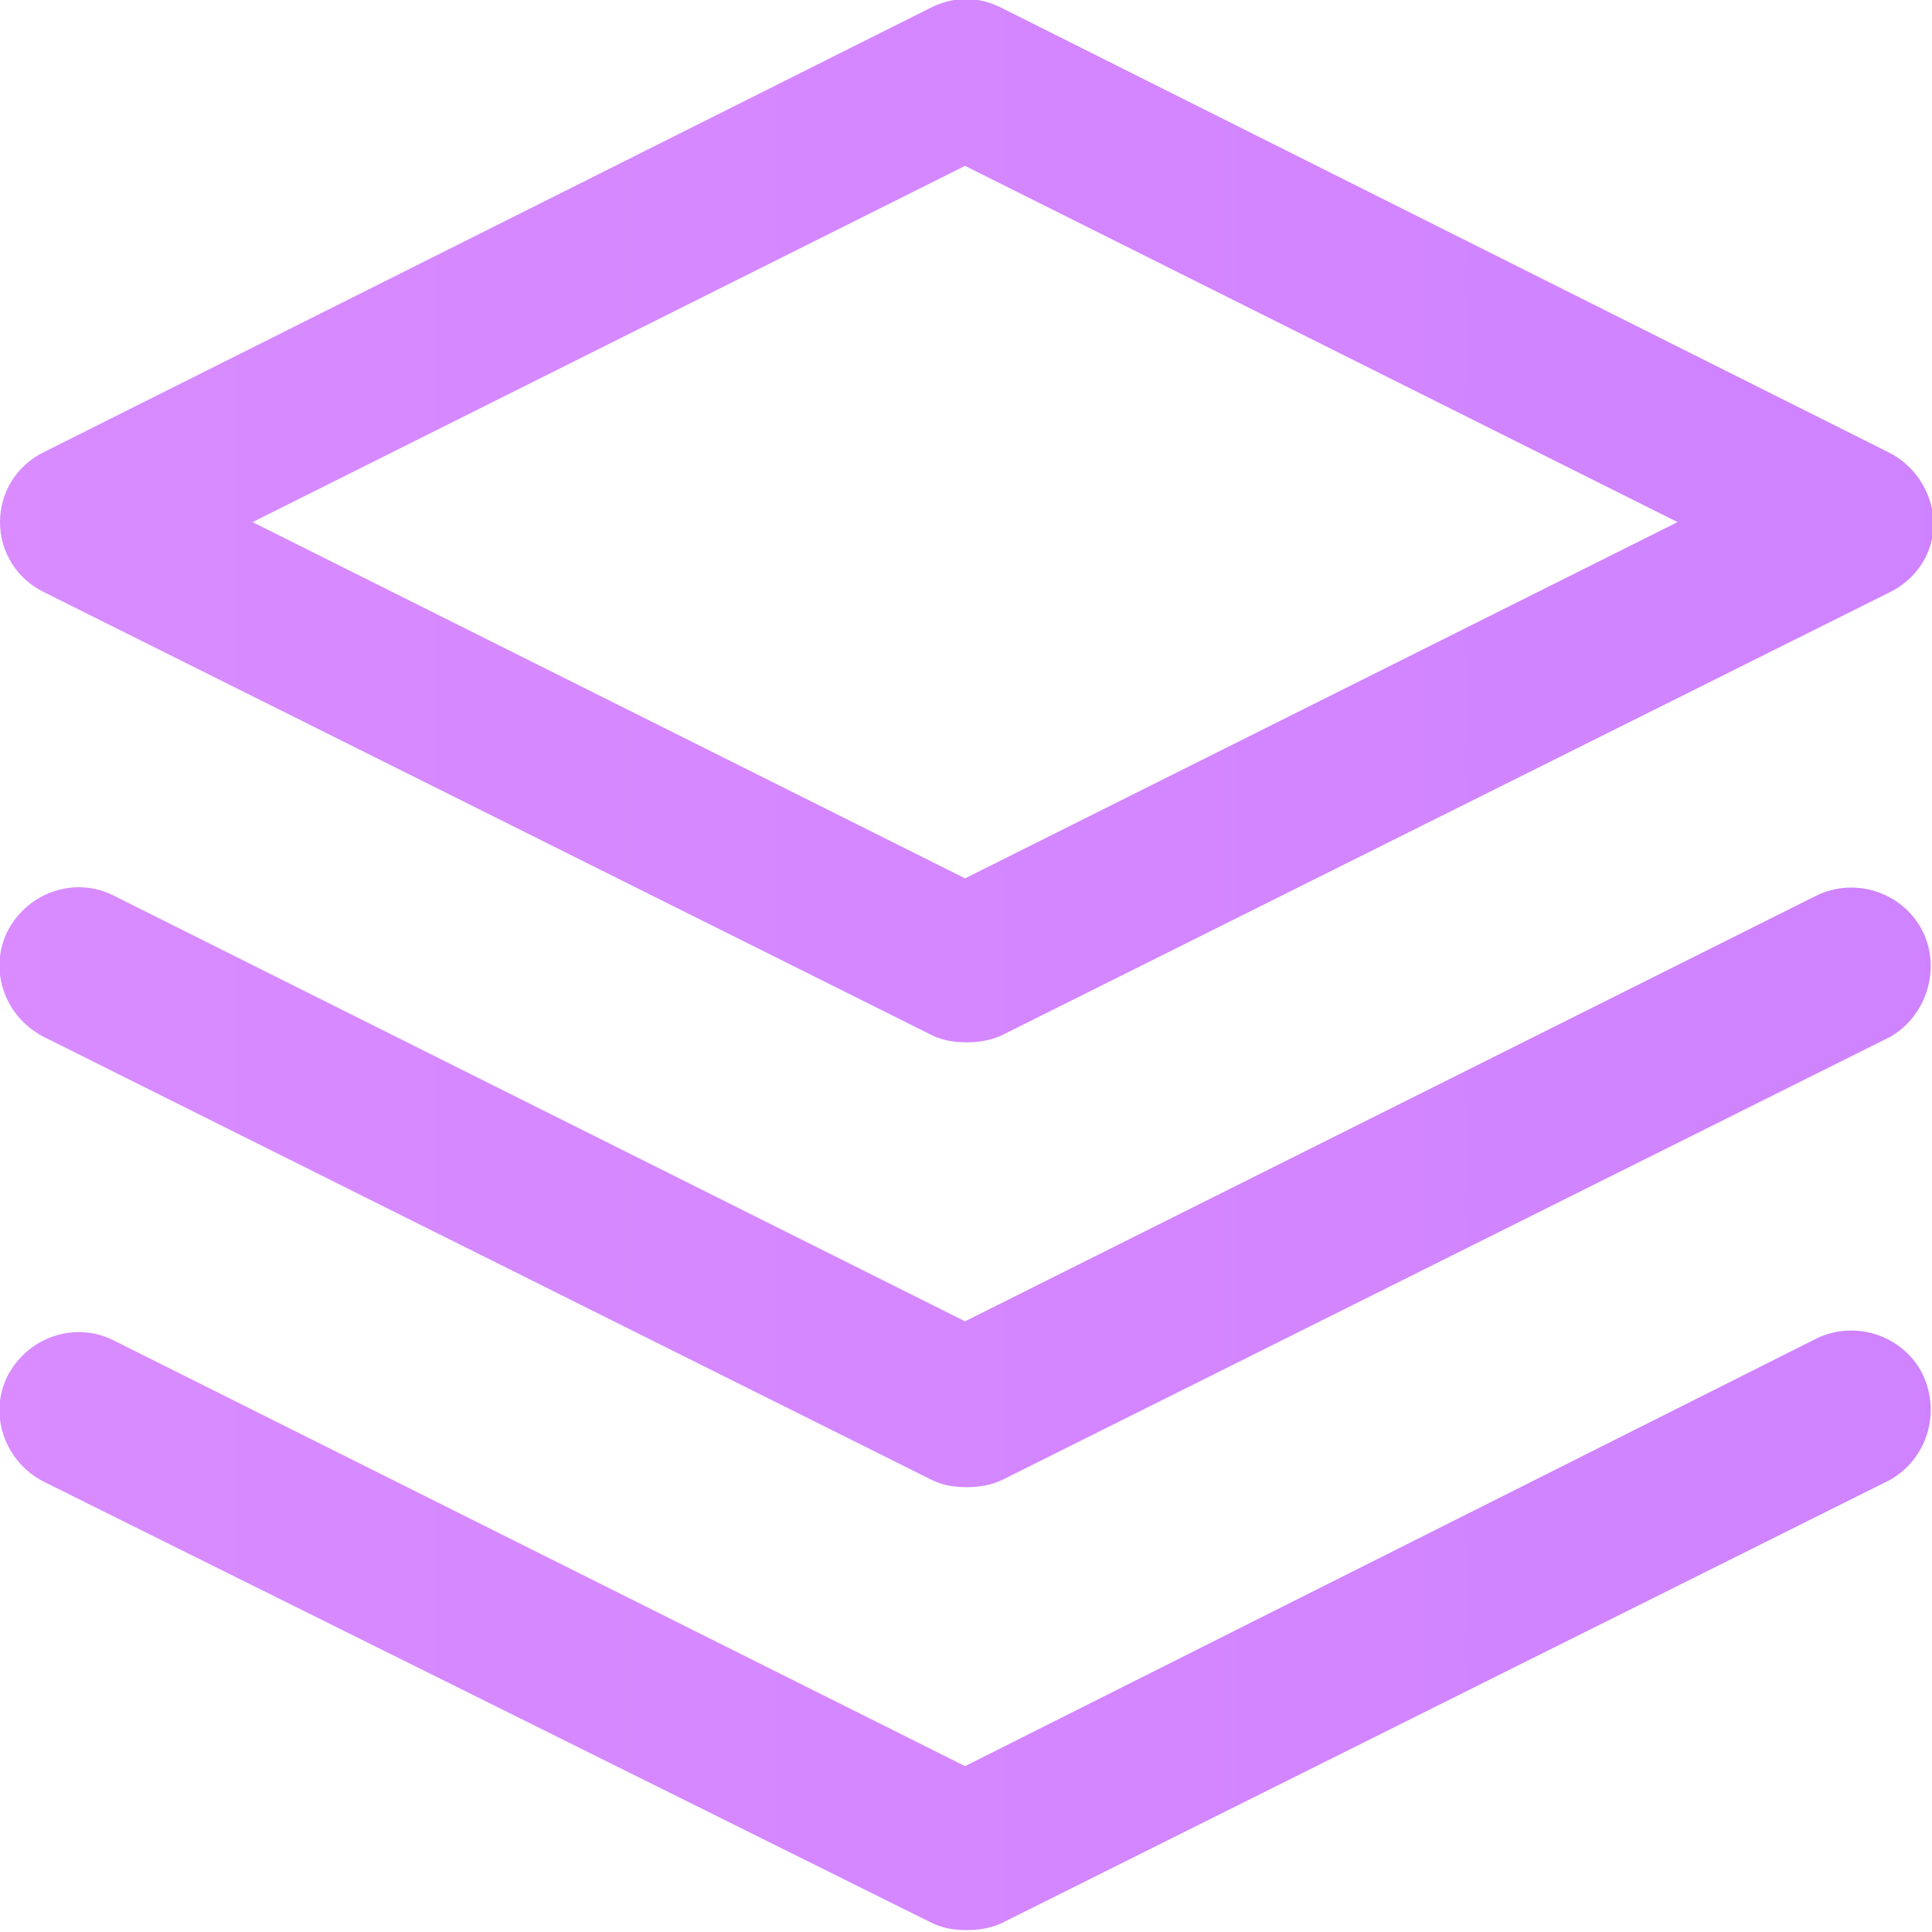
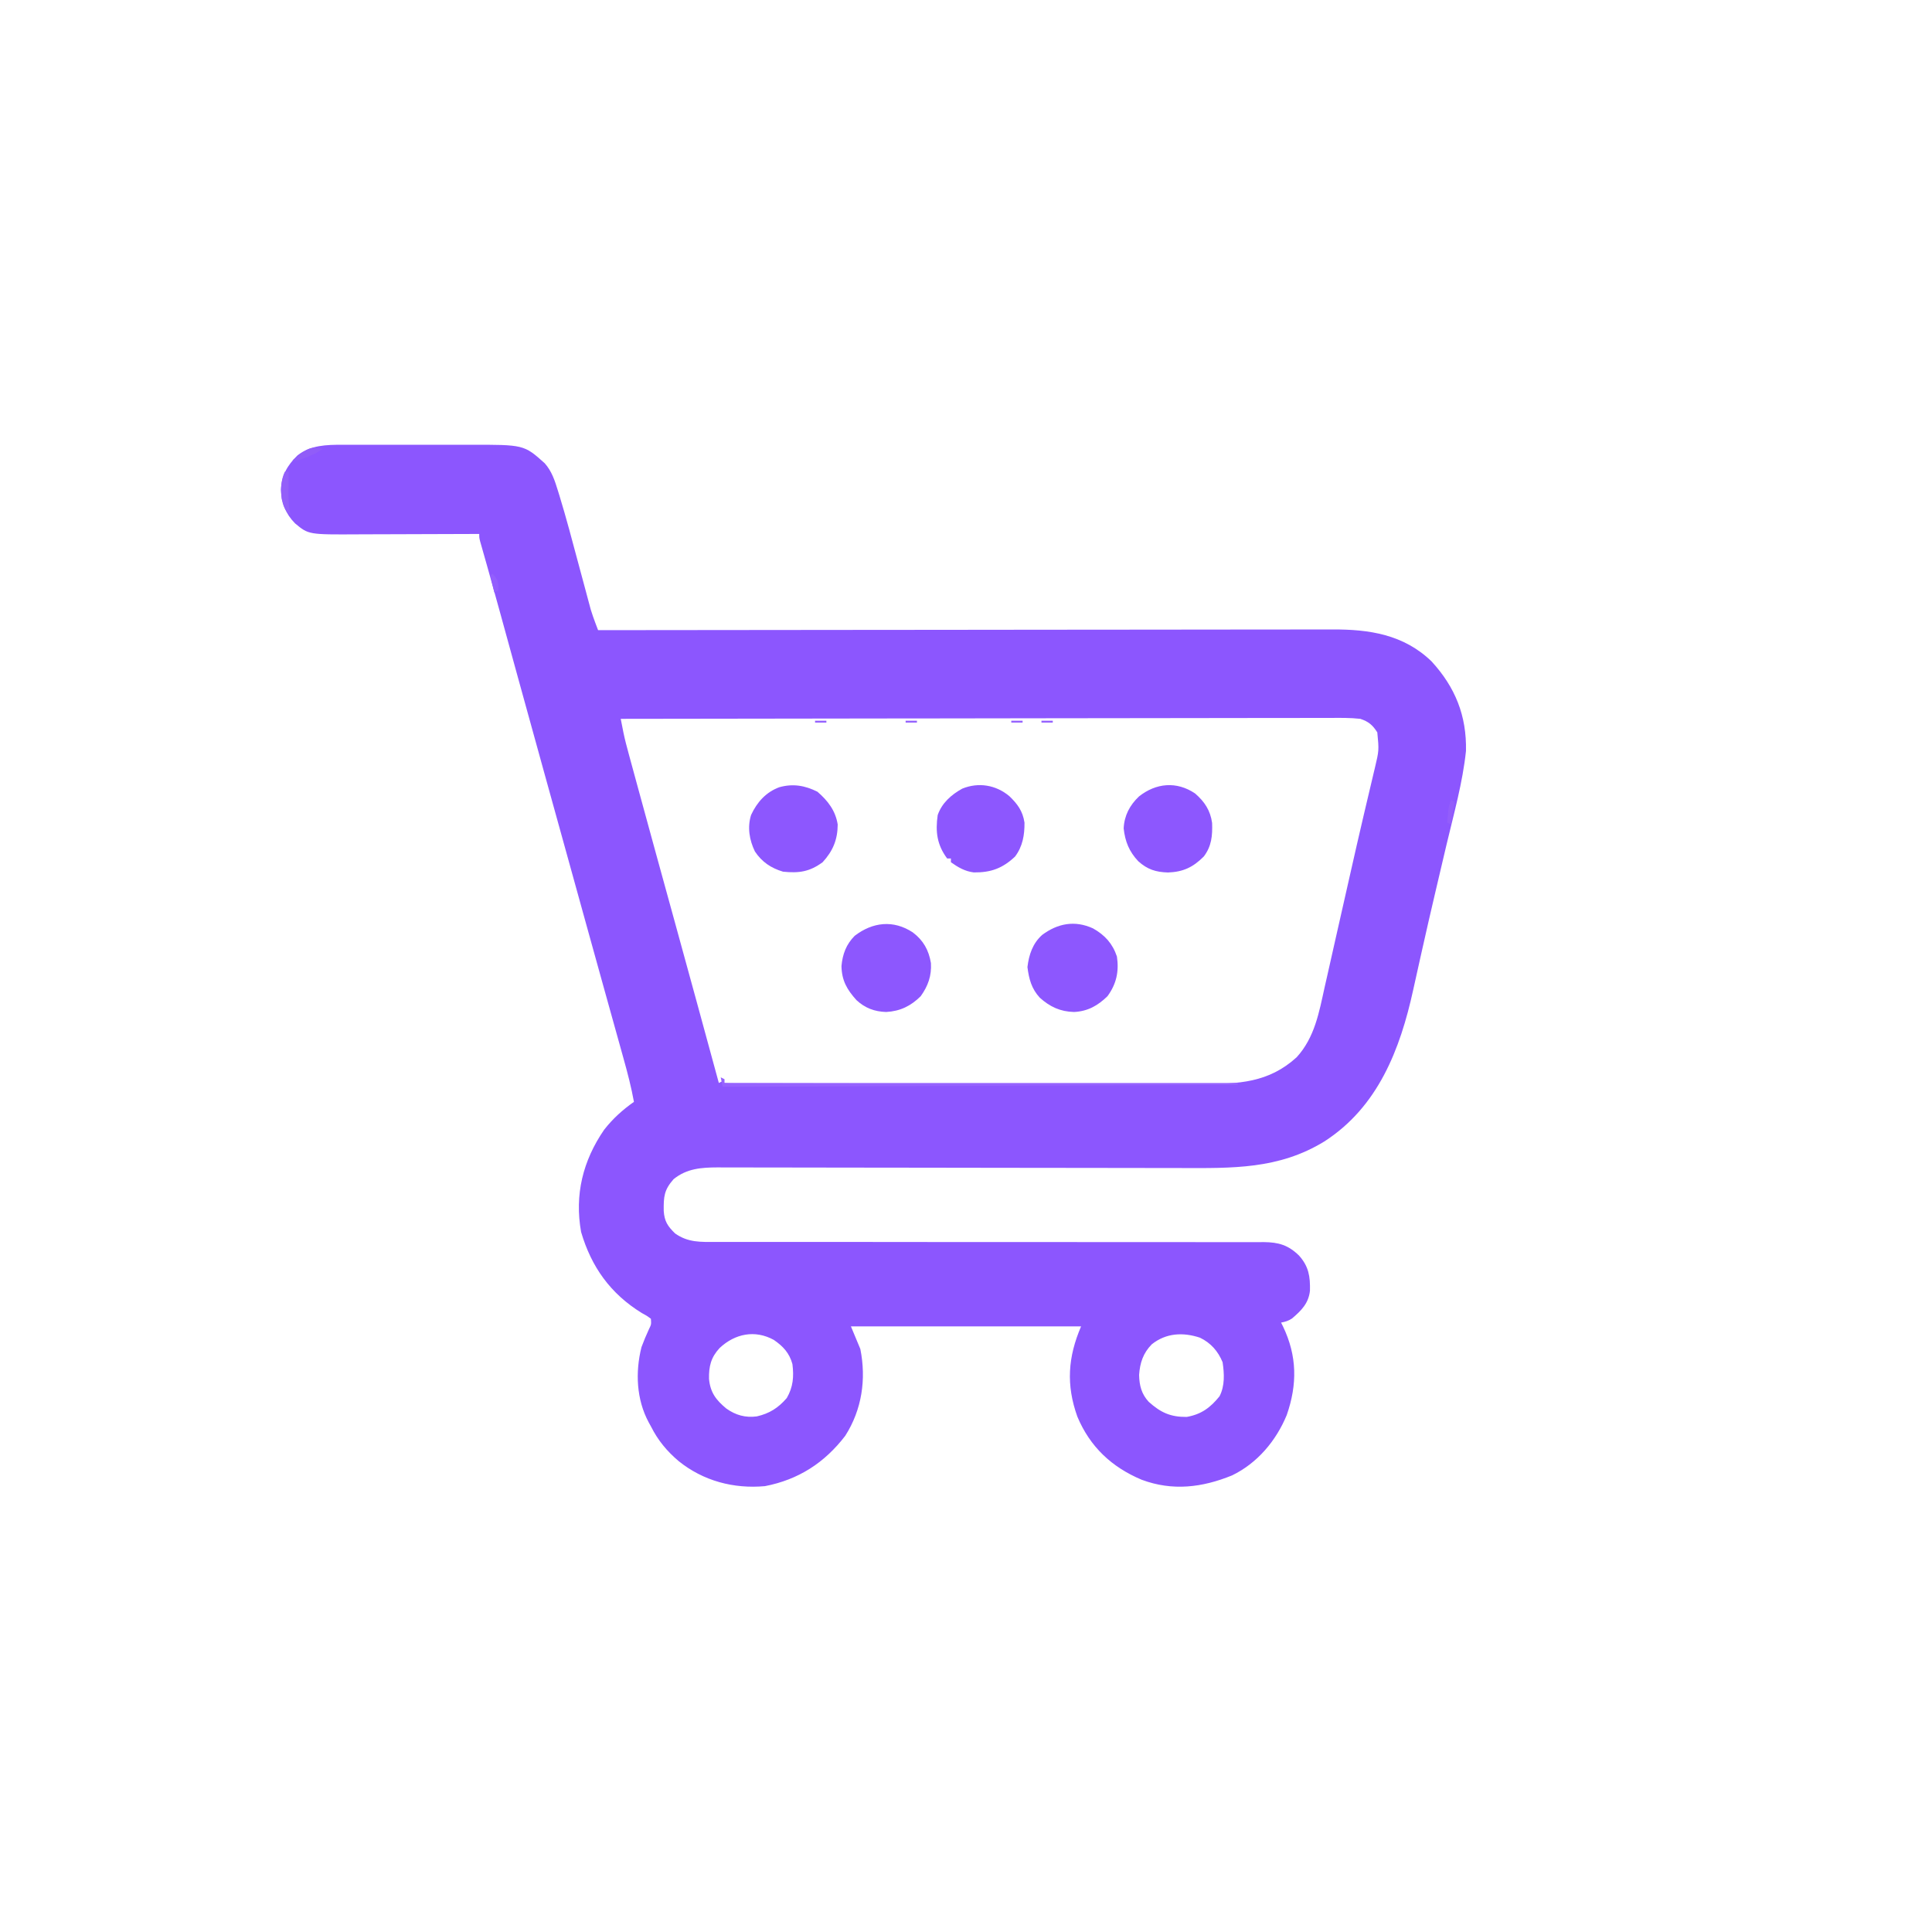
- <svg xmlns="http://www.w3.org/2000/svg" version="1.1" id="Layer_1" x="0px" y="0px" viewBox="0 0 102.5 102.5" style="enable-background:new 0 0 102.5 102.5;" xml:space="preserve">
-   <style type="text/css">
- 	.st0{fill:url(#SVGID_1_);}
- 	.st1{fill:url(#SVGID_2_);}
- 	.st2{fill:url(#SVGID_3_);}
- </style>
-   <g>
-     <g>
-       <linearGradient id="SVGID_1_" gradientUnits="userSpaceOnUse" x1="-14.647" y1="27.683" x2="656.557" y2="27.683">
-         <stop offset="1.502404e-03" style="stop-color:#DA8CFF" />
-         <stop offset="1" style="stop-color:#9A55FF" />
-       </linearGradient>
-       <path class="st0" d="M100.2,24L53.1,0.4c-1.2-0.6-2.5-0.6-3.7,0L2.3,24C0.9,24.7,0,26.1,0,27.7s0.9,3,2.3,3.7l47.1,23.5    c0.6,0.3,1.2,0.4,1.9,0.4c0.6,0,1.3-0.1,1.9-0.4l47.1-23.5c1.4-0.7,2.3-2.1,2.3-3.7C102.5,26.1,101.6,24.7,100.2,24z M51.2,46.6    L13.4,27.7L51.2,8.8l37.8,18.9L51.2,46.6z" />
-     </g>
-   </g>
-   <g>
-     <g>
-       <linearGradient id="SVGID_2_" gradientUnits="userSpaceOnUse" x1="-14.647" y1="86.542" x2="656.557" y2="86.542">
-         <stop offset="1.502404e-03" style="stop-color:#DA8CFF" />
-         <stop offset="1" style="stop-color:#9A55FF" />
-       </linearGradient>
-       <path class="st1" d="M102,72.9c-1-2-3.5-2.9-5.6-1.9L51.2,93.7L6,71.1c-2-1-4.5-0.2-5.6,1.9c-1,2-0.2,4.5,1.9,5.6L49.4,102    c0.6,0.3,1.2,0.4,1.9,0.4c0.6,0,1.3-0.1,1.9-0.4l47.1-23.5C102.2,77.4,103,75,102,72.9z" />
-     </g>
-   </g>
-   <g>
-     <g>
-       <linearGradient id="SVGID_3_" gradientUnits="userSpaceOnUse" x1="-14.647" y1="62.998" x2="656.557" y2="62.998">
-         <stop offset="1.502404e-03" style="stop-color:#DA8CFF" />
-         <stop offset="1" style="stop-color:#9A55FF" />
-       </linearGradient>
-       <path class="st2" d="M102,49.4c-1-2-3.5-2.9-5.6-1.9L51.2,70.1L6,47.5c-2-1-4.5-0.2-5.6,1.9c-1,2-0.2,4.5,1.9,5.6l47.1,23.5    c0.6,0.3,1.2,0.4,1.9,0.4c0.6,0,1.3-0.1,1.9-0.4l47.1-23.5C102.2,53.9,103,51.4,102,49.4z" />
-     </g>
-   </g>
+ <svg xmlns="http://www.w3.org/2000/svg" version="1.1" width="1024" height="1024">
+   <path d="M0 0 C0.91 -0.004 1.82 -0.007 2.758 -0.011 C5.741 -0.019 8.723 -0.014 11.706 -0.007 C13.796 -0.008 15.887 -0.01 17.978 -0.013 C22.35 -0.016 26.723 -0.011 31.095 -0.002 C36.675 0.009 42.255 0.003 47.836 -0.009 C52.151 -0.016 56.466 -0.014 60.782 -0.009 C62.838 -0.008 64.894 -0.009 66.951 -0.014 C96.135 -0.066 96.135 -0.066 107.112 9.763 C110.891 13.983 112.489 18.972 114.127 24.298 C114.382 25.115 114.637 25.933 114.899 26.775 C118.619 38.908 121.833 51.19 125.12 63.446 C126.432 68.337 127.749 73.226 129.069 78.114 C129.51 79.768 129.51 79.768 129.959 81.454 C130.24 82.493 130.521 83.533 130.81 84.603 C131.172 85.956 131.172 85.956 131.542 87.337 C132.278 89.753 133.095 92.081 133.988 94.441 C134.393 95.516 134.393 95.516 134.807 96.612 C135.117 97.427 135.117 97.427 135.432 98.259 C136.281 98.258 137.13 98.257 138.004 98.255 C188.342 98.188 238.679 98.137 289.017 98.106 C295.065 98.102 301.113 98.098 307.161 98.094 C308.365 98.093 309.569 98.092 310.809 98.092 C330.288 98.079 349.768 98.055 369.247 98.027 C389.244 97.999 409.241 97.983 429.237 97.977 C441.57 97.972 453.903 97.959 466.236 97.935 C474.7 97.919 483.164 97.914 491.629 97.918 C496.508 97.92 501.386 97.917 506.265 97.901 C510.742 97.886 515.218 97.886 519.694 97.896 C521.304 97.897 522.914 97.894 524.524 97.884 C544.176 97.775 562.414 100.544 577.182 114.802 C589.741 128.517 595.822 143.553 595.432 162.259 C593.681 179.027 588.999 195.552 585.122 211.932 C583.585 218.435 582.058 224.94 580.531 231.446 C580.145 233.093 579.758 234.741 579.37 236.389 C576.884 246.967 574.444 257.553 572.079 268.159 C571.636 270.144 571.192 272.129 570.747 274.113 C569.097 281.483 569.097 281.483 567.471 288.858 C560.547 320.486 548.77 351.039 520.245 369.321 C496.132 384.079 471.433 383.413 444.077 383.341 C441.321 383.336 438.565 383.334 435.809 383.331 C429.9 383.325 423.99 383.315 418.081 383.303 C409.528 383.286 400.975 383.277 392.421 383.27 C378.527 383.258 364.633 383.243 350.739 383.224 C349.494 383.223 349.494 383.223 348.225 383.221 C336.438 383.205 324.65 383.187 312.862 383.167 C312.031 383.166 311.2 383.164 310.343 383.163 C309.513 383.161 308.683 383.16 307.827 383.159 C293.974 383.136 280.12 383.12 266.267 383.111 C257.736 383.105 249.205 383.093 240.673 383.072 C234.831 383.059 228.989 383.052 223.147 383.051 C219.78 383.051 216.413 383.046 213.046 383.034 C209.391 383.022 205.736 383.022 202.081 383.025 C201.024 383.019 199.968 383.012 198.879 383.005 C190.162 383.035 182.41 383.579 175.432 389.259 C170.382 394.992 170.138 398.52 170.221 406.056 C170.588 411.622 172.327 414.178 176.245 418.009 C183.159 422.889 189.768 422.54 197.945 422.504 C199.218 422.506 200.492 422.508 201.804 422.51 C205.332 422.517 208.86 422.51 212.389 422.502 C216.197 422.496 220.004 422.501 223.812 422.504 C230.409 422.51 237.006 422.508 243.603 422.503 C254.032 422.494 264.46 422.506 274.889 422.52 C278.458 422.524 282.027 422.529 285.596 422.533 C286.488 422.534 287.38 422.535 288.299 422.537 C298.448 422.549 308.597 422.556 318.746 422.562 C319.674 422.563 320.601 422.563 321.557 422.564 C336.592 422.572 351.628 422.569 366.663 422.563 C382.104 422.557 397.544 422.571 412.985 422.601 C422.507 422.618 432.029 422.62 441.551 422.601 C448.076 422.589 454.601 422.596 461.126 422.616 C464.89 422.628 468.654 422.631 472.418 422.612 C476.501 422.592 480.583 422.611 484.666 422.633 C485.852 422.621 487.039 422.609 488.261 422.597 C496.168 422.684 501.245 424.176 506.948 429.737 C512.105 435.513 512.897 440.815 512.741 448.321 C512.038 455.013 508.181 458.873 503.213 463.095 C501.291 464.351 499.676 464.836 497.432 465.259 C497.77 465.937 498.108 466.615 498.456 467.313 C505.932 482.914 506.107 497.969 500.432 514.259 C494.813 527.895 484.843 539.787 471.432 546.259 C455.628 552.702 439.895 554.647 423.553 548.559 C407.626 541.85 396.188 531.128 389.463 515.134 C383.421 498.287 384.445 483.563 391.432 467.259 C351.172 467.259 310.912 467.259 269.432 467.259 C271.082 471.219 272.732 475.179 274.432 479.259 C277.633 495.262 275.275 511.404 266.432 525.259 C255.481 539.571 241.61 548.523 223.87 551.946 C207.319 553.451 191.246 549.216 178.174 538.712 C171.876 533.37 167.147 527.676 163.432 520.259 C162.852 519.209 162.852 519.209 162.26 518.138 C155.724 505.988 155.097 491.487 158.432 478.259 C159.635 475.007 160.95 471.865 162.409 468.72 C163.624 466.241 163.624 466.241 163.432 463.259 C161.342 461.677 161.342 461.677 158.62 460.196 C141.999 449.977 131.855 435.735 126.432 417.259 C122.88 397.485 127.394 379.409 138.639 363.048 C143.25 357.154 148.343 352.571 154.432 348.259 C153.024 340.493 151.062 332.944 148.932 325.349 C148.399 323.428 147.865 321.508 147.332 319.588 C146.762 317.54 146.191 315.494 145.619 313.447 C144.409 309.114 143.203 304.78 141.999 300.446 C140.526 295.151 139.053 289.856 137.578 284.561 C135.001 275.308 132.432 266.052 129.87 256.794 C129.686 256.13 129.502 255.466 129.313 254.782 C128.389 251.444 127.465 248.105 126.541 244.767 C124.859 238.688 123.176 232.608 121.492 226.529 C120.929 224.495 120.366 222.461 119.802 220.427 C117.378 211.672 114.952 202.917 112.525 194.163 C110.848 188.111 109.171 182.06 107.495 176.009 C107.311 175.348 107.128 174.687 106.94 174.006 C102.388 157.578 97.847 141.147 93.323 124.712 C93.11 123.938 92.896 123.163 92.677 122.366 C90.605 114.839 88.534 107.312 86.465 99.785 C85.707 97.028 84.949 94.271 84.191 91.514 C83.826 90.187 83.461 88.859 83.096 87.531 C81.193 80.609 79.277 73.691 77.328 66.782 C76.999 65.615 76.67 64.448 76.331 63.246 C75.714 61.061 75.094 58.877 74.472 56.693 C74.202 55.738 73.932 54.782 73.654 53.798 C73.416 52.965 73.179 52.131 72.935 51.273 C72.432 49.259 72.432 49.259 72.432 47.259 C71.457 47.263 70.481 47.268 69.476 47.272 C60.238 47.313 51 47.343 41.762 47.362 C37.013 47.373 32.265 47.387 27.517 47.41 C22.926 47.432 18.336 47.443 13.745 47.449 C12.002 47.452 10.259 47.459 8.517 47.47 C-18.031 47.629 -18.031 47.629 -25.173 41.669 C-30.21 36.576 -32.366 30.89 -32.673 23.841 C-32.356 16.259 -29.309 10.92 -23.931 5.657 C-17.057 0.177 -8.449 -0.041 0 0 Z M147.432 145.259 C147.742 146.837 148.053 148.414 148.365 149.992 C148.538 150.87 148.712 151.749 148.89 152.654 C149.681 156.452 150.672 160.183 151.698 163.923 C151.923 164.755 152.149 165.587 152.381 166.445 C153.145 169.259 153.913 172.071 154.682 174.884 C155.244 176.947 155.805 179.011 156.366 181.075 C162.916 205.13 169.546 229.163 176.164 253.199 C183.966 281.54 191.718 309.894 199.432 338.259 C200.092 337.929 200.752 337.599 201.432 337.259 C201.762 337.589 202.092 337.919 202.432 338.259 C203.895 338.359 205.363 338.39 206.829 338.393 C207.785 338.397 208.74 338.402 209.724 338.407 C211.318 338.406 211.318 338.406 212.943 338.406 C214.621 338.411 214.621 338.411 216.333 338.417 C220.114 338.428 223.895 338.432 227.675 338.436 C230.374 338.442 233.072 338.449 235.77 338.456 C243.894 338.475 252.019 338.486 260.143 338.494 C263.97 338.499 267.796 338.504 271.623 338.509 C284.348 338.526 297.073 338.541 309.798 338.548 C313.103 338.55 316.408 338.552 319.713 338.554 C320.535 338.554 321.356 338.555 322.203 338.555 C335.489 338.564 348.775 338.589 362.062 338.622 C375.707 338.655 389.352 338.673 402.997 338.676 C410.656 338.678 418.315 338.687 425.974 338.712 C432.502 338.734 439.031 338.742 445.559 338.732 C448.886 338.728 452.213 338.732 455.54 338.749 C474.689 338.843 490.807 338.188 505.682 324.634 C515.283 314.122 517.586 300.773 520.557 287.321 C521.026 285.252 521.497 283.184 521.969 281.115 C523.218 275.623 524.45 270.128 525.677 264.631 C526.927 259.05 528.193 253.473 529.459 247.896 C530.976 241.212 532.491 234.528 533.996 227.842 C536.414 217.106 538.858 206.378 541.377 195.665 C541.728 194.171 541.728 194.171 542.086 192.647 C543.183 187.977 544.286 183.309 545.399 178.643 C545.789 176.989 546.179 175.335 546.569 173.681 C546.744 172.955 546.92 172.229 547.1 171.482 C549.355 161.985 549.355 161.985 548.432 152.446 C545.978 148.534 543.755 146.689 539.432 145.259 C534.192 144.671 528.972 144.736 523.709 144.778 C522.086 144.776 520.463 144.773 518.84 144.767 C514.386 144.758 509.933 144.774 505.479 144.795 C500.674 144.812 495.869 144.806 491.064 144.803 C482.741 144.801 474.418 144.813 466.095 144.836 C454.062 144.868 442.028 144.879 429.995 144.884 C410.471 144.893 390.947 144.919 371.424 144.957 C352.458 144.994 333.493 145.022 314.528 145.039 C312.774 145.041 312.774 145.041 310.985 145.042 C305.121 145.047 299.256 145.053 293.391 145.057 C244.738 145.099 196.085 145.169 147.432 145.259 Z M199.87 478.712 C195.257 483.675 194.081 488.445 194.229 495.114 C194.911 502.312 197.912 506.269 203.397 510.813 C208.334 514.319 213.5 515.78 219.553 514.978 C226.242 513.46 230.92 510.483 235.432 505.259 C238.816 499.425 239.268 493.93 238.432 487.259 C236.835 481.412 233.522 477.834 228.588 474.446 C218.578 468.933 207.968 471.138 199.87 478.712 Z M428.901 476.767 C424.324 481.416 422.606 486.648 422.182 493.009 C422.306 498.568 423.431 503.096 427.272 507.247 C433.612 512.949 438.821 515.347 447.432 515.259 C455.153 513.888 459.922 510.363 464.807 504.321 C467.681 498.755 467.334 492.297 466.432 486.259 C464.014 480.396 460.177 476.021 454.432 473.259 C445.468 470.286 436.474 470.729 428.901 476.767 Z " fill="#8C56FE" transform="translate(181.5679,235.7412)" />
+   <path d="M0 0 C6.298 3.535 10.39 8.067 12.688 14.938 C13.844 22.865 12.418 29.445 7.688 35.938 C2.497 40.992 -2.794 43.955 -10.062 44.312 C-17.3 44.13 -22.836 41.574 -28.188 36.75 C-32.592 31.978 -33.946 26.821 -34.75 20.5 C-33.944 13.939 -31.998 8.025 -27 3.5 C-18.67 -2.717 -9.594 -4.378 0 0 Z " fill="#8D57FE" transform="translate(579.3125,492.0625)" />
+   <path d="M0 0 C5.579 4.255 8.403 9.326 9.57 16.23 C9.971 22.948 8.055 28.332 4.156 33.781 C-1.093 38.998 -6.746 41.746 -14.156 42.156 C-20.305 41.97 -25.366 40.084 -29.895 35.875 C-34.929 30.288 -37.708 25.481 -37.844 17.781 C-37.259 11.476 -35.342 6.314 -30.844 1.781 C-21.333 -5.517 -10.316 -6.819 0 0 Z " fill="#8D57FE" transform="translate(483.8438,494.2188)" />
+   <path d="M0 0 C5.015 4.355 8.084 8.982 9.004 15.625 C9.245 22.351 8.738 27.995 4.562 33.438 C-1.176 39.176 -6.403 41.574 -14.375 41.875 C-20.881 41.68 -25.306 40.255 -30.152 35.895 C-34.983 30.733 -37.1 25.473 -37.875 18.5 C-37.541 11.68 -34.66 6.218 -29.75 1.562 C-20.735 -5.56 -9.838 -6.645 0 0 Z " fill="#8D57FE" transform="translate(633.4375,420.5625)" />
+   <path d="M0 0 C4.349 4.203 7.065 7.868 8 14 C8.076 20.585 7.016 26.652 3 32 C-3.639 38.25 -9.837 40.503 -18.906 40.402 C-23.641 39.787 -27.147 37.724 -31 35 C-31 34.34 -31 33.68 -31 33 C-31.66 33 -32.32 33 -33 33 C-38.367 25.755 -39.277 18.864 -38 10 C-35.798 3.626 -30.804 -0.794 -25 -4 C-16.362 -7.524 -7.13 -5.996 0 0 Z " fill="#8D57FE" transform="translate(535,422)" />
+   <path d="M0 0 C5.526 4.773 9.589 10.02 10.75 17.375 C10.722 25.389 8.213 31.443 2.75 37.375 C-4.164 42.455 -9.811 43.259 -18.25 42.375 C-24.599 40.48 -29.446 37.219 -33.125 31.68 C-36.075 25.636 -37.218 18.77 -35.141 12.285 C-32.004 5.558 -27.285 0.238 -20.223 -2.375 C-13.011 -4.403 -6.646 -3.323 0 0 Z " fill="#8D57FE" transform="translate(433.25,419.625)" />
+   <path d="M0 0 C0.99 0.495 0.99 0.495 2 1 C2 1.66 2 2.32 2 3 C91.76 3 181.52 3 274 3 C274 3.33 274 3.66 274 4 C138.865 4.495 138.865 4.495 1 5 C0.67 3.35 0.34 1.7 0 0 Z " fill="#9662FE" transform="translate(382,571)" />
+   <path d="M0 0 C0.66 0 1.32 0 2 0 C1.988 1.241 1.977 2.483 1.965 3.762 C1.955 5.404 1.946 7.046 1.938 8.688 C1.929 9.504 1.921 10.321 1.912 11.162 C1.896 15.245 1.97 19.017 3 23 C-0.082 20.759 -0.907 17.964 -1.723 14.332 C-2.278 9.66 -2.129 4.259 0 0 Z " fill="#935FF9" transform="translate(151,250)" />
+   <path d="M0 0 C-2.68 1.787 -5.031 2.932 -8 4.125 C-8.866 4.478 -9.732 4.831 -10.625 5.195 C-13 6 -13 6 -16 6 C-14.733 5.016 -13.461 4.038 -12.188 3.062 C-11.48 2.517 -10.772 1.972 -10.043 1.41 C-6.381 -1.117 -4.175 -1.016 0 0 Z " fill="#915DF8" transform="translate(171,238)" />
+   <path d="M0 0 C0.66 0.33 1.32 0.66 2 1 C1.34 4.96 0.68 8.92 0 13 C-0.66 12.67 -1.32 12.34 -2 12 C-1.858 10.562 -1.711 9.125 -1.562 7.688 C-1.481 6.887 -1.4 6.086 -1.316 5.262 C-1 3 -1 3 0 0 Z " fill="#935DFB" transform="translate(769,424)" />
+   <path d="M0 0 C2.097 2.36 2.969 3.546 3.188 6.75 C3.126 7.492 3.064 8.235 3 9 C2.01 9.495 2.01 9.495 1 10 C0.639 8.523 0.286 7.043 -0.062 5.562 C-0.26 4.739 -0.457 3.915 -0.66 3.066 C-0.828 2.044 -0.828 2.044 -1 1 C-0.67 0.67 -0.34 0.34 0 0 Z " fill="#935EFD" transform="translate(261,304)" />
+   <path d="M0 0 C1.98 0 3.96 0 6 0 C6 0.33 6 0.66 6 1 C4.02 1 2.04 1 0 1 C0 0.67 0 0.34 0 0 Z " fill="#9561FF" transform="translate(552,382)" />
+   <path d="M0 0 C1.98 0 3.96 0 6 0 C6 0.33 6 0.66 6 1 C4.02 1 2.04 1 0 1 C0 0.67 0 0.34 0 0 Z " fill="#9662FF" transform="translate(536,382)" />
+   <path d="M0 0 C1.98 0 3.96 0 6 0 C6 0.33 6 0.66 6 1 C4.02 1 2.04 1 0 1 C0 0.67 0 0.34 0 0 Z " fill="#9562FE" transform="translate(480,382)" />
+   <path d="M0 0 C1.98 0 3.96 0 6 0 C6 0.33 6 0.66 6 1 C4.02 1 2.04 1 0 1 C0 0.67 0 0.34 0 0 Z " fill="#9561FF" transform="translate(432,382)" />
+   <path d="M0 0 C4 1 4 1 4 1 Z " fill="#9561FE" transform="translate(667,382)" />
+   <path d="M0 0 C4 1 4 1 4 1 Z " fill="#9662FE" transform="translate(642,382)" />
+   <path d="M0 0 C4 1 4 1 4 1 Z " fill="#9661FE" transform="translate(578,382)" />
+   <path d="M0 0 C4 1 4 1 4 1 Z " fill="#9561FE" transform="translate(522,382)" />
+   <path d="M0 0 C4 1 4 1 4 1 Z " fill="#9561FE" transform="translate(467,382)" />
+   <path d="M0 0 C4 1 4 1 4 1 Z " fill="#9562FF" transform="translate(416,382)" />
+   <path d="M0 0 C3 1 3 1 3 1 Z " fill="#9561FF" transform="translate(659,382)" />
+   <path d="M0 0 C3 1 3 1 3 1 Z " fill="#9561FF" transform="translate(603,382)" />
+   <path d="M0 0 C3 1 3 1 3 1 Z " fill="#9661FF" transform="translate(499,382)" />
+   <path d="M0 0 C3 1 3 1 3 1 Z " fill="#9661FF" transform="translate(411,382)" />
+   <path d="M0 0 C3 1 3 1 3 1 Z " fill="#9561FE" transform="translate(377,382)" />
+   <path d="M0 0 C2 1 2 1 2 1 Z " fill="#9460EF" transform="translate(388,788)" />
+   <path d="" fill="#9662FA" transform="translate(0,0)" />
+   <path d="" fill="#9361F8" transform="translate(0,0)" />
+   <path d="M0 0 C2 1 2 1 2 1 Z " fill="#975FFD" transform="translate(645,657)" />
+   <path d="" fill="#9665FD" transform="translate(0,0)" />
+   <path d="" fill="#9763FB" transform="translate(0,0)" />
+   <path d="" fill="#9462F9" transform="translate(0,0)" />
+   <path d="" fill="#9764FA" transform="translate(0,0)" />
+   <path d="" fill="#9365FB" transform="translate(0,0)" />
+   <path d="" fill="#9563FE" transform="translate(0,0)" />
+   <path d="M0 0 C2 1 2 1 2 1 Z " fill="#9562FE" transform="translate(680,382)" />
+   <path d="M0 0 C2 1 2 1 2 1 Z " fill="#9662FE" transform="translate(675,382)" />
+   <path d="M0 0 C2 1 2 1 2 1 Z " fill="#9661FF" transform="translate(672,382)" />
+   <path d="M0 0 C2 1 2 1 2 1 Z " fill="#9463FF" transform="translate(656,382)" />
+   <path d="M0 0 C2 1 2 1 2 1 Z " fill="#9662FE" transform="translate(627,382)" />
+   <path d="M0 0 C2 1 2 1 2 1 Z " fill="#9662FF" transform="translate(624,382)" />
+   <path d="M0 0 C2 1 2 1 2 1 Z " fill="#9562FE" transform="translate(619,382)" />
+   <path d="M0 0 C2 1 2 1 2 1 Z " fill="#9563FF" transform="translate(616,382)" />
+   <path d="M0 0 C2 1 2 1 2 1 Z " fill="#9561FF" transform="translate(587,382)" />
+   <path d="M0 0 C2 1 2 1 2 1 Z " fill="#9563FF" transform="translate(584,382)" />
+   <path d="M0 0 C2 1 2 1 2 1 Z " fill="#9562FE" transform="translate(563,382)" />
+   <path d="M0 0 C2 1 2 1 2 1 Z " fill="#9662FE" transform="translate(515,382)" />
+   <path d="M0 0 C2 1 2 1 2 1 Z " fill="#9562FF" transform="translate(507,382)" />
+   <path d="M0 0 C2 1 2 1 2 1 Z " fill="#9563FF" transform="translate(504,382)" />
+   <path d="M0 0 C2 1 2 1 2 1 Z " fill="#9661FF" transform="translate(424,382)" />
+   <path d="M0 0 C2 1 2 1 2 1 Z " fill="#9562FF" transform="translate(400,382)" />
+   <path d="M0 0 C2 1 2 1 2 1 Z " fill="#9663FF" transform="translate(368,382)" />
+   <path d="M0 0 C2 1 2 1 2 1 Z " fill="#9562FF" transform="translate(363,382)" />
+   <path d="M0 0 C2 1 2 1 2 1 Z " fill="#9662FF" transform="translate(352,382)" />
+   <path d="M0 0 C2 1 2 1 2 1 Z " fill="#9461FF" transform="translate(344,382)" />
+   <path d="M0 0 C2 1 2 1 2 1 Z " fill="#9561FF" transform="translate(336,382)" />
+   <path d="" fill="#575757" transform="translate(0,0)" />
+   <path d="" fill="#9161EE" transform="translate(0,0)" />
+   <path d="" fill="#9362F0" transform="translate(0,0)" />
+   <path d="" fill="#9562EF" transform="translate(0,0)" />
+   <path d="" fill="#9462F1" transform="translate(0,0)" />
+   <path d="" fill="#9660FE" transform="translate(0,0)" />
+   <path d="" fill="#9363F7" transform="translate(0,0)" />
+   <path d="" fill="#9763FD" transform="translate(0,0)" />
+   <path d="" fill="#9763FA" transform="translate(0,0)" />
+   <path d="" fill="#9560FF" transform="translate(0,0)" />
+   <path d="" fill="#9761FD" transform="translate(0,0)" />
+   <path d="" fill="#9160FA" transform="translate(0,0)" />
+   <path d="" fill="#9861FF" transform="translate(0,0)" />
+   <path d="" fill="#945EFE" transform="translate(0,0)" />
+   <path d="" fill="#965EFF" transform="translate(0,0)" />
+   <path d="" fill="#9662FE" transform="translate(0,0)" />
+   <path d="" fill="#9964FC" transform="translate(0,0)" />
+   <path d="" fill="#9360FA" transform="translate(0,0)" />
+   <path d="" fill="#9263F6" transform="translate(0,0)" />
+   <path d="" fill="#9562F8" transform="translate(0,0)" />
+   <path d="" fill="#9764FD" transform="translate(0,0)" />
+   <path d="" fill="#9762FD" transform="translate(0,0)" />
+   <path d="" fill="#975FFE" transform="translate(0,0)" />
+   <path d="" fill="#9860FE" transform="translate(0,0)" />
+   <path d="" fill="#975FFD" transform="translate(0,0)" />
+   <path d="" fill="#965FFE" transform="translate(0,0)" />
+   <path d="" fill="#9160F4" transform="translate(0,0)" />
+   <path d="" fill="#9263F6" transform="translate(0,0)" />
+   <path d="" fill="#9362F6" transform="translate(0,0)" />
+   <path d="" fill="#9B63FF" transform="translate(0,0)" />
+   <path d="" fill="#9864F9" transform="translate(0,0)" />
+   <path d="" fill="#9561FE" transform="translate(0,0)" />
+   <path d="" fill="#9663FE" transform="translate(0,0)" />
+   <path d="" fill="#9766FA" transform="translate(0,0)" />
+   <path d="" fill="#9665FC" transform="translate(0,0)" />
+   <path d="" fill="#9462FC" transform="translate(0,0)" />
+   <path d="" fill="#9863FA" transform="translate(0,0)" />
+   <path d="" fill="#9763FD" transform="translate(0,0)" />
+   <path d="" fill="#9764FF" transform="translate(0,0)" />
+   <path d="" fill="#9662FF" transform="translate(0,0)" />
+   <path d="" fill="#9662FC" transform="translate(0,0)" />
+   <path d="" fill="#9765FD" transform="translate(0,0)" />
+   <path d="" fill="#9764FE" transform="translate(0,0)" />
+   <path d="" fill="#9665FD" transform="translate(0,0)" />
+   <path d="" fill="#9463FB" transform="translate(0,0)" />
+   <path d="" fill="#9263FD" transform="translate(0,0)" />
+   <path d="" fill="#9662FE" transform="translate(0,0)" />
+   <path d="" fill="#9563FC" transform="translate(0,0)" />
+   <path d="" fill="#9463FA" transform="translate(0,0)" />
+   <path d="" fill="#9263FD" transform="translate(0,0)" />
+   <path d="" fill="#9562FE" transform="translate(0,0)" />
+   <path d="" fill="#9663FD" transform="translate(0,0)" />
+   <path d="" fill="#9561FC" transform="translate(0,0)" />
+   <path d="" fill="#9764FA" transform="translate(0,0)" />
+   <path d="" fill="#9965F8" transform="translate(0,0)" />
+   <path d="" fill="#9661FD" transform="translate(0,0)" />
+   <path d="" fill="#9562FA" transform="translate(0,0)" />
+   <path d="" fill="#9563F9" transform="translate(0,0)" />
+   <path d="" fill="#9561FF" transform="translate(0,0)" />
+   <path d="" fill="#9462FA" transform="translate(0,0)" />
+   <path d="" fill="#9764FD" transform="translate(0,0)" />
+   <path d="" fill="#9662FE" transform="translate(0,0)" />
+   <path d="" fill="#9564FE" transform="translate(0,0)" />
+   <path d="" fill="#9864FF" transform="translate(0,0)" />
+   <path d="" fill="#9864FE" transform="translate(0,0)" />
+   <path d="" fill="#9768FD" transform="translate(0,0)" />
+   <path d="" fill="#9765FD" transform="translate(0,0)" />
+   <path d="" fill="#9463F7" transform="translate(0,0)" />
+   <path d="" fill="#9765FE" transform="translate(0,0)" />
+   <path d="" fill="#9762FE" transform="translate(0,0)" />
+   <path d="" fill="#9763FE" transform="translate(0,0)" />
+   <path d="" fill="#9563FC" transform="translate(0,0)" />
+   <path d="" fill="#9561FF" transform="translate(0,0)" />
+   <path d="" fill="#9662FE" transform="translate(0,0)" />
+   <path d="" fill="#9464FF" transform="translate(0,0)" />
+   <path d="" fill="#9562FF" transform="translate(0,0)" />
+   <path d="" fill="#9662FF" transform="translate(0,0)" />
+   <path d="" fill="#9463FF" transform="translate(0,0)" />
+   <path d="" fill="#9661FF" transform="translate(0,0)" />
+   <path d="" fill="#9662FF" transform="translate(0,0)" />
+   <path d="" fill="#9662FF" transform="translate(0,0)" />
+   <path d="" fill="#9563FF" transform="translate(0,0)" />
+   <path d="" fill="#9663FF" transform="translate(0,0)" />
+   <path d="" fill="#9763FF" transform="translate(0,0)" />
+   <path d="" fill="#9662FF" transform="translate(0,0)" />
+   <path d="" fill="#9562FF" transform="translate(0,0)" />
+   <path d="" fill="#9562FF" transform="translate(0,0)" />
+   <path d="" fill="#9562FF" transform="translate(0,0)" />
+   <path d="" fill="#9763FF" transform="translate(0,0)" />
+   <path d="" fill="#9461FF" transform="translate(0,0)" />
+   <path d="" fill="#9662FE" transform="translate(0,0)" />
+   <path d="" fill="#9464FF" transform="translate(0,0)" />
+   <path d="" fill="#9562FF" transform="translate(0,0)" />
+   <path d="" fill="#9663FF" transform="translate(0,0)" />
+   <path d="" fill="#9461FE" transform="translate(0,0)" />
+   <path d="" fill="#9564FF" transform="translate(0,0)" />
+   <path d="" fill="#9662FF" transform="translate(0,0)" />
+   <path d="" fill="#9661FF" transform="translate(0,0)" />
+   <path d="" fill="#9563FF" transform="translate(0,0)" />
+   <path d="" fill="#9662FF" transform="translate(0,0)" />
+   <path d="" fill="#9661FF" transform="translate(0,0)" />
+   <path d="" fill="#9766FB" transform="translate(0,0)" />
+   <path d="" fill="#9663FD" transform="translate(0,0)" />
+   <path d="" fill="#9562FB" transform="translate(0,0)" />
+   <path d="" fill="#9560FE" transform="translate(0,0)" />
+   <path d="" fill="#9663FC" transform="translate(0,0)" />
+   <path d="" fill="#9364FE" transform="translate(0,0)" />
+   <path d="" fill="#9763FE" transform="translate(0,0)" />
+   <path d="" fill="#9765F0" transform="translate(0,0)" />
+   <path d="" fill="#9364E9" transform="translate(0,0)" />
+   <path d="" fill="#9565F2" transform="translate(0,0)" />
</svg>
